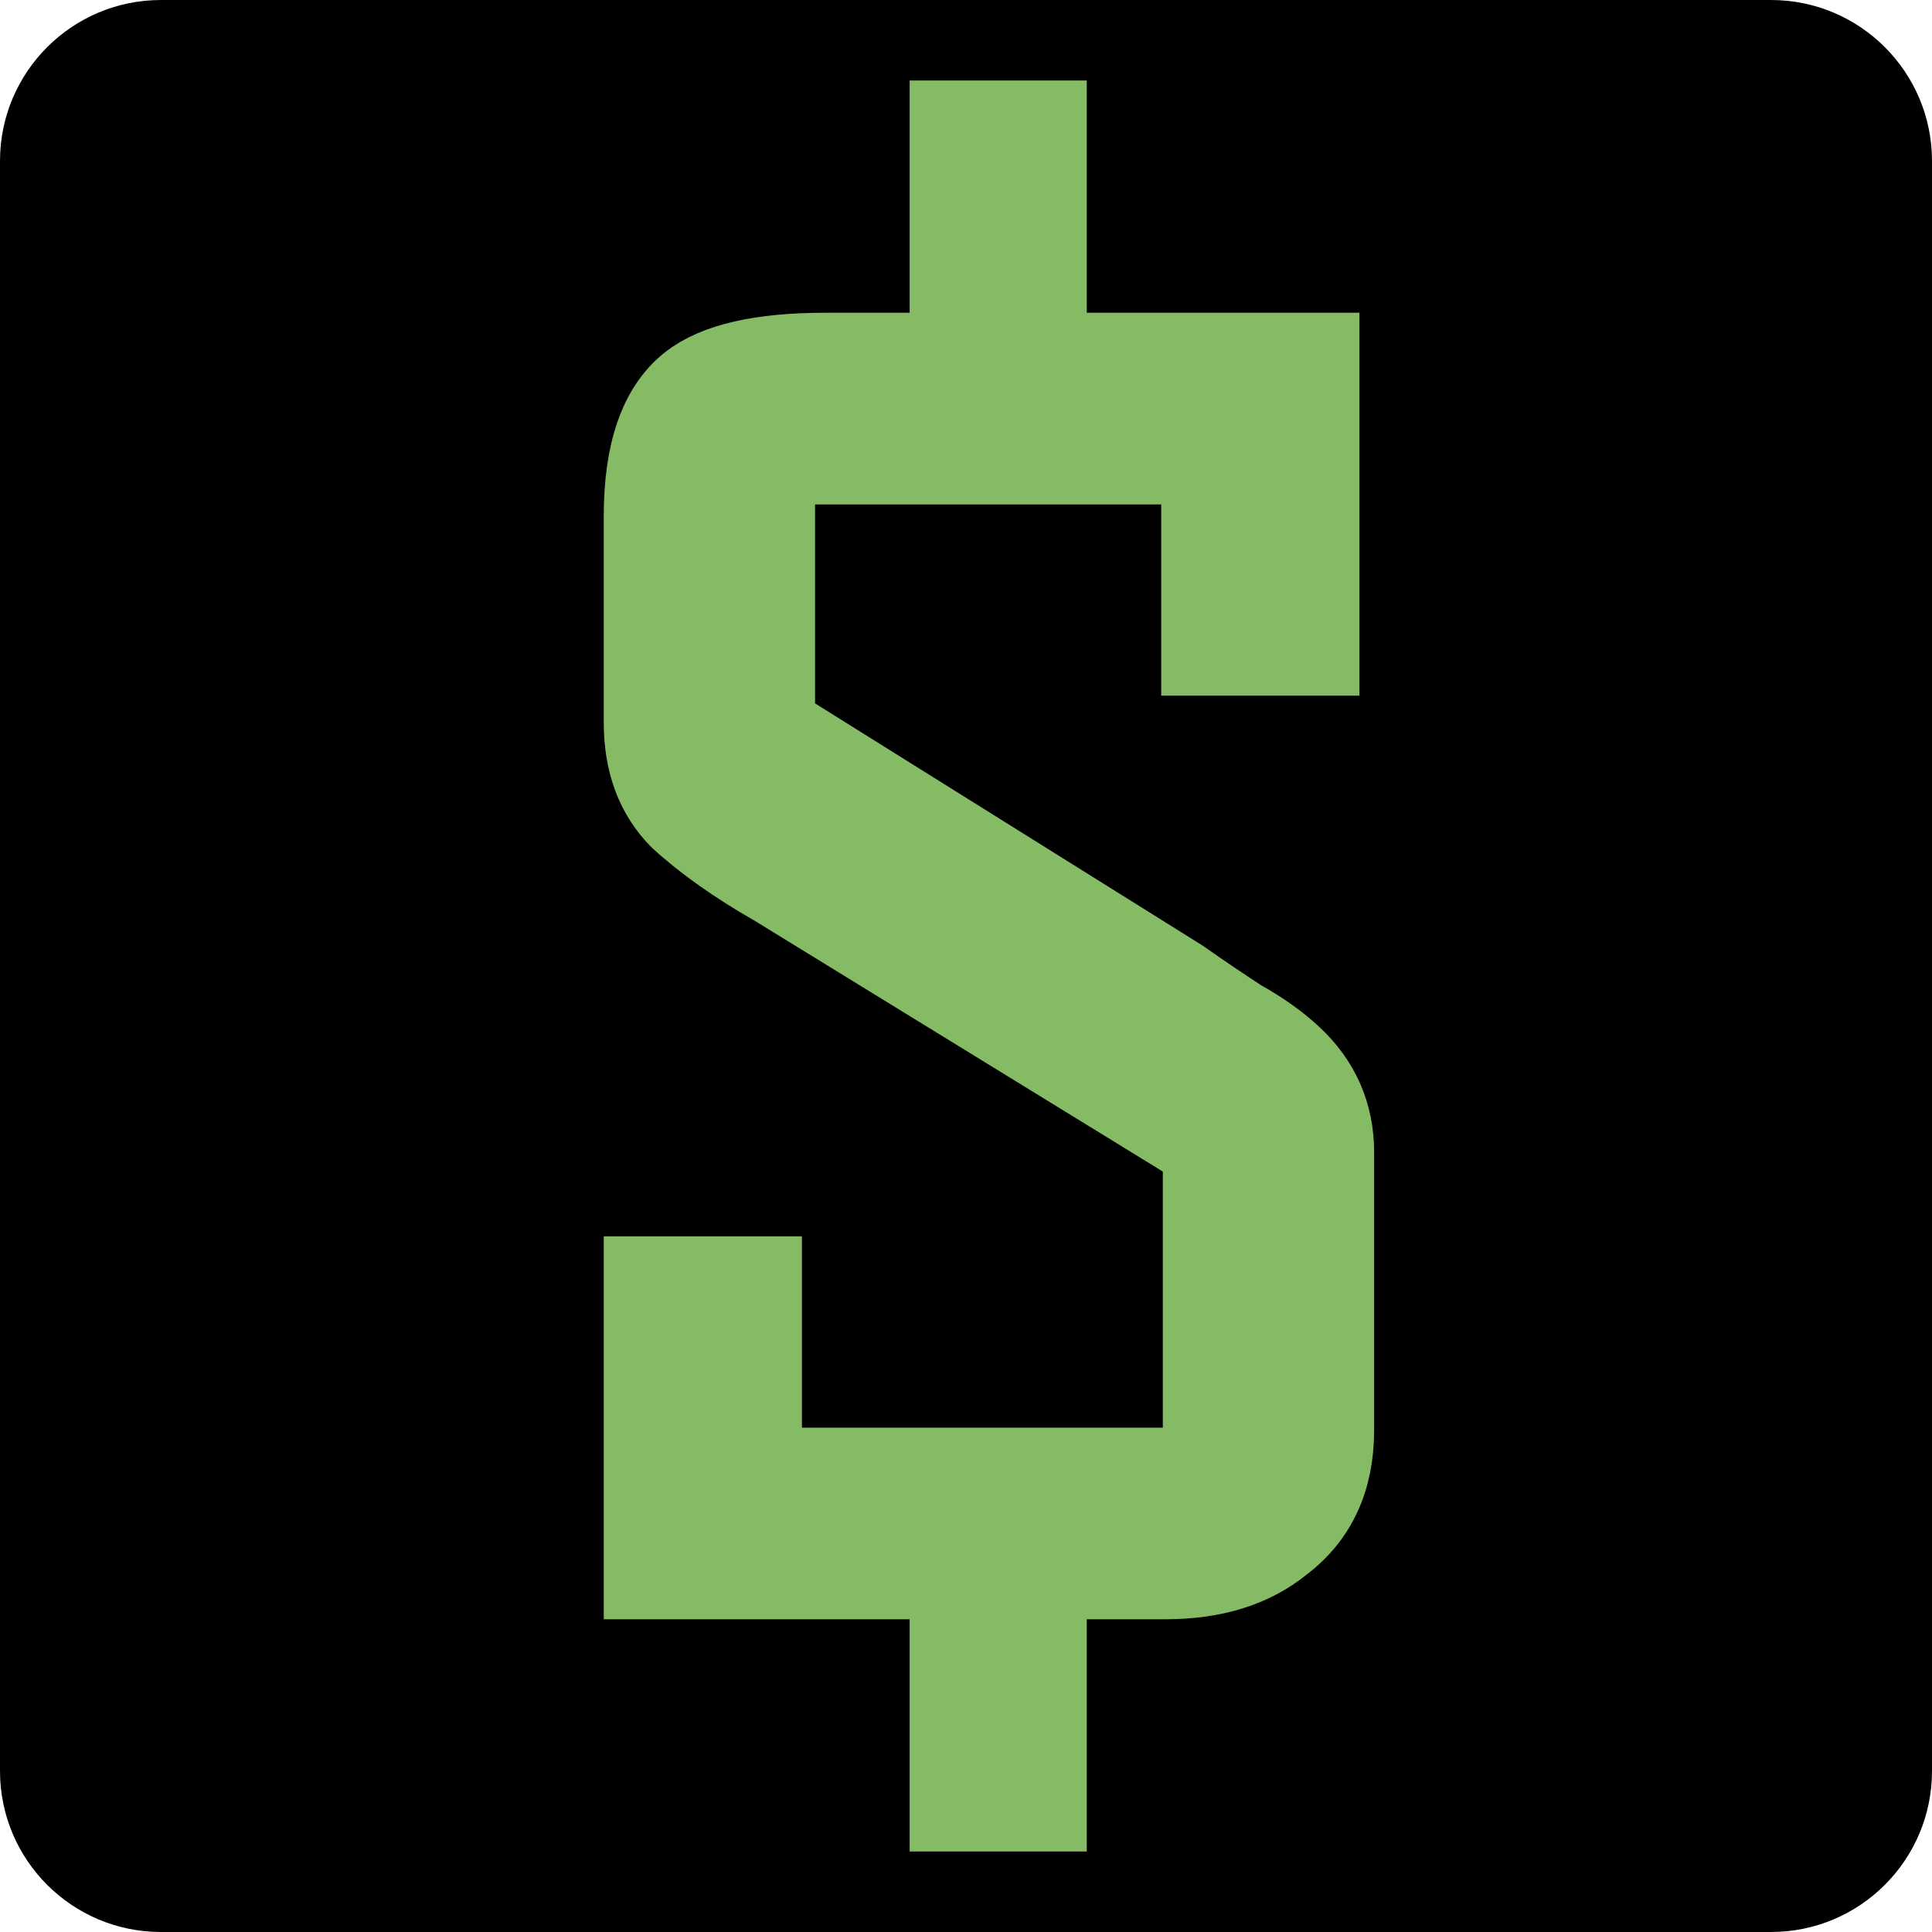
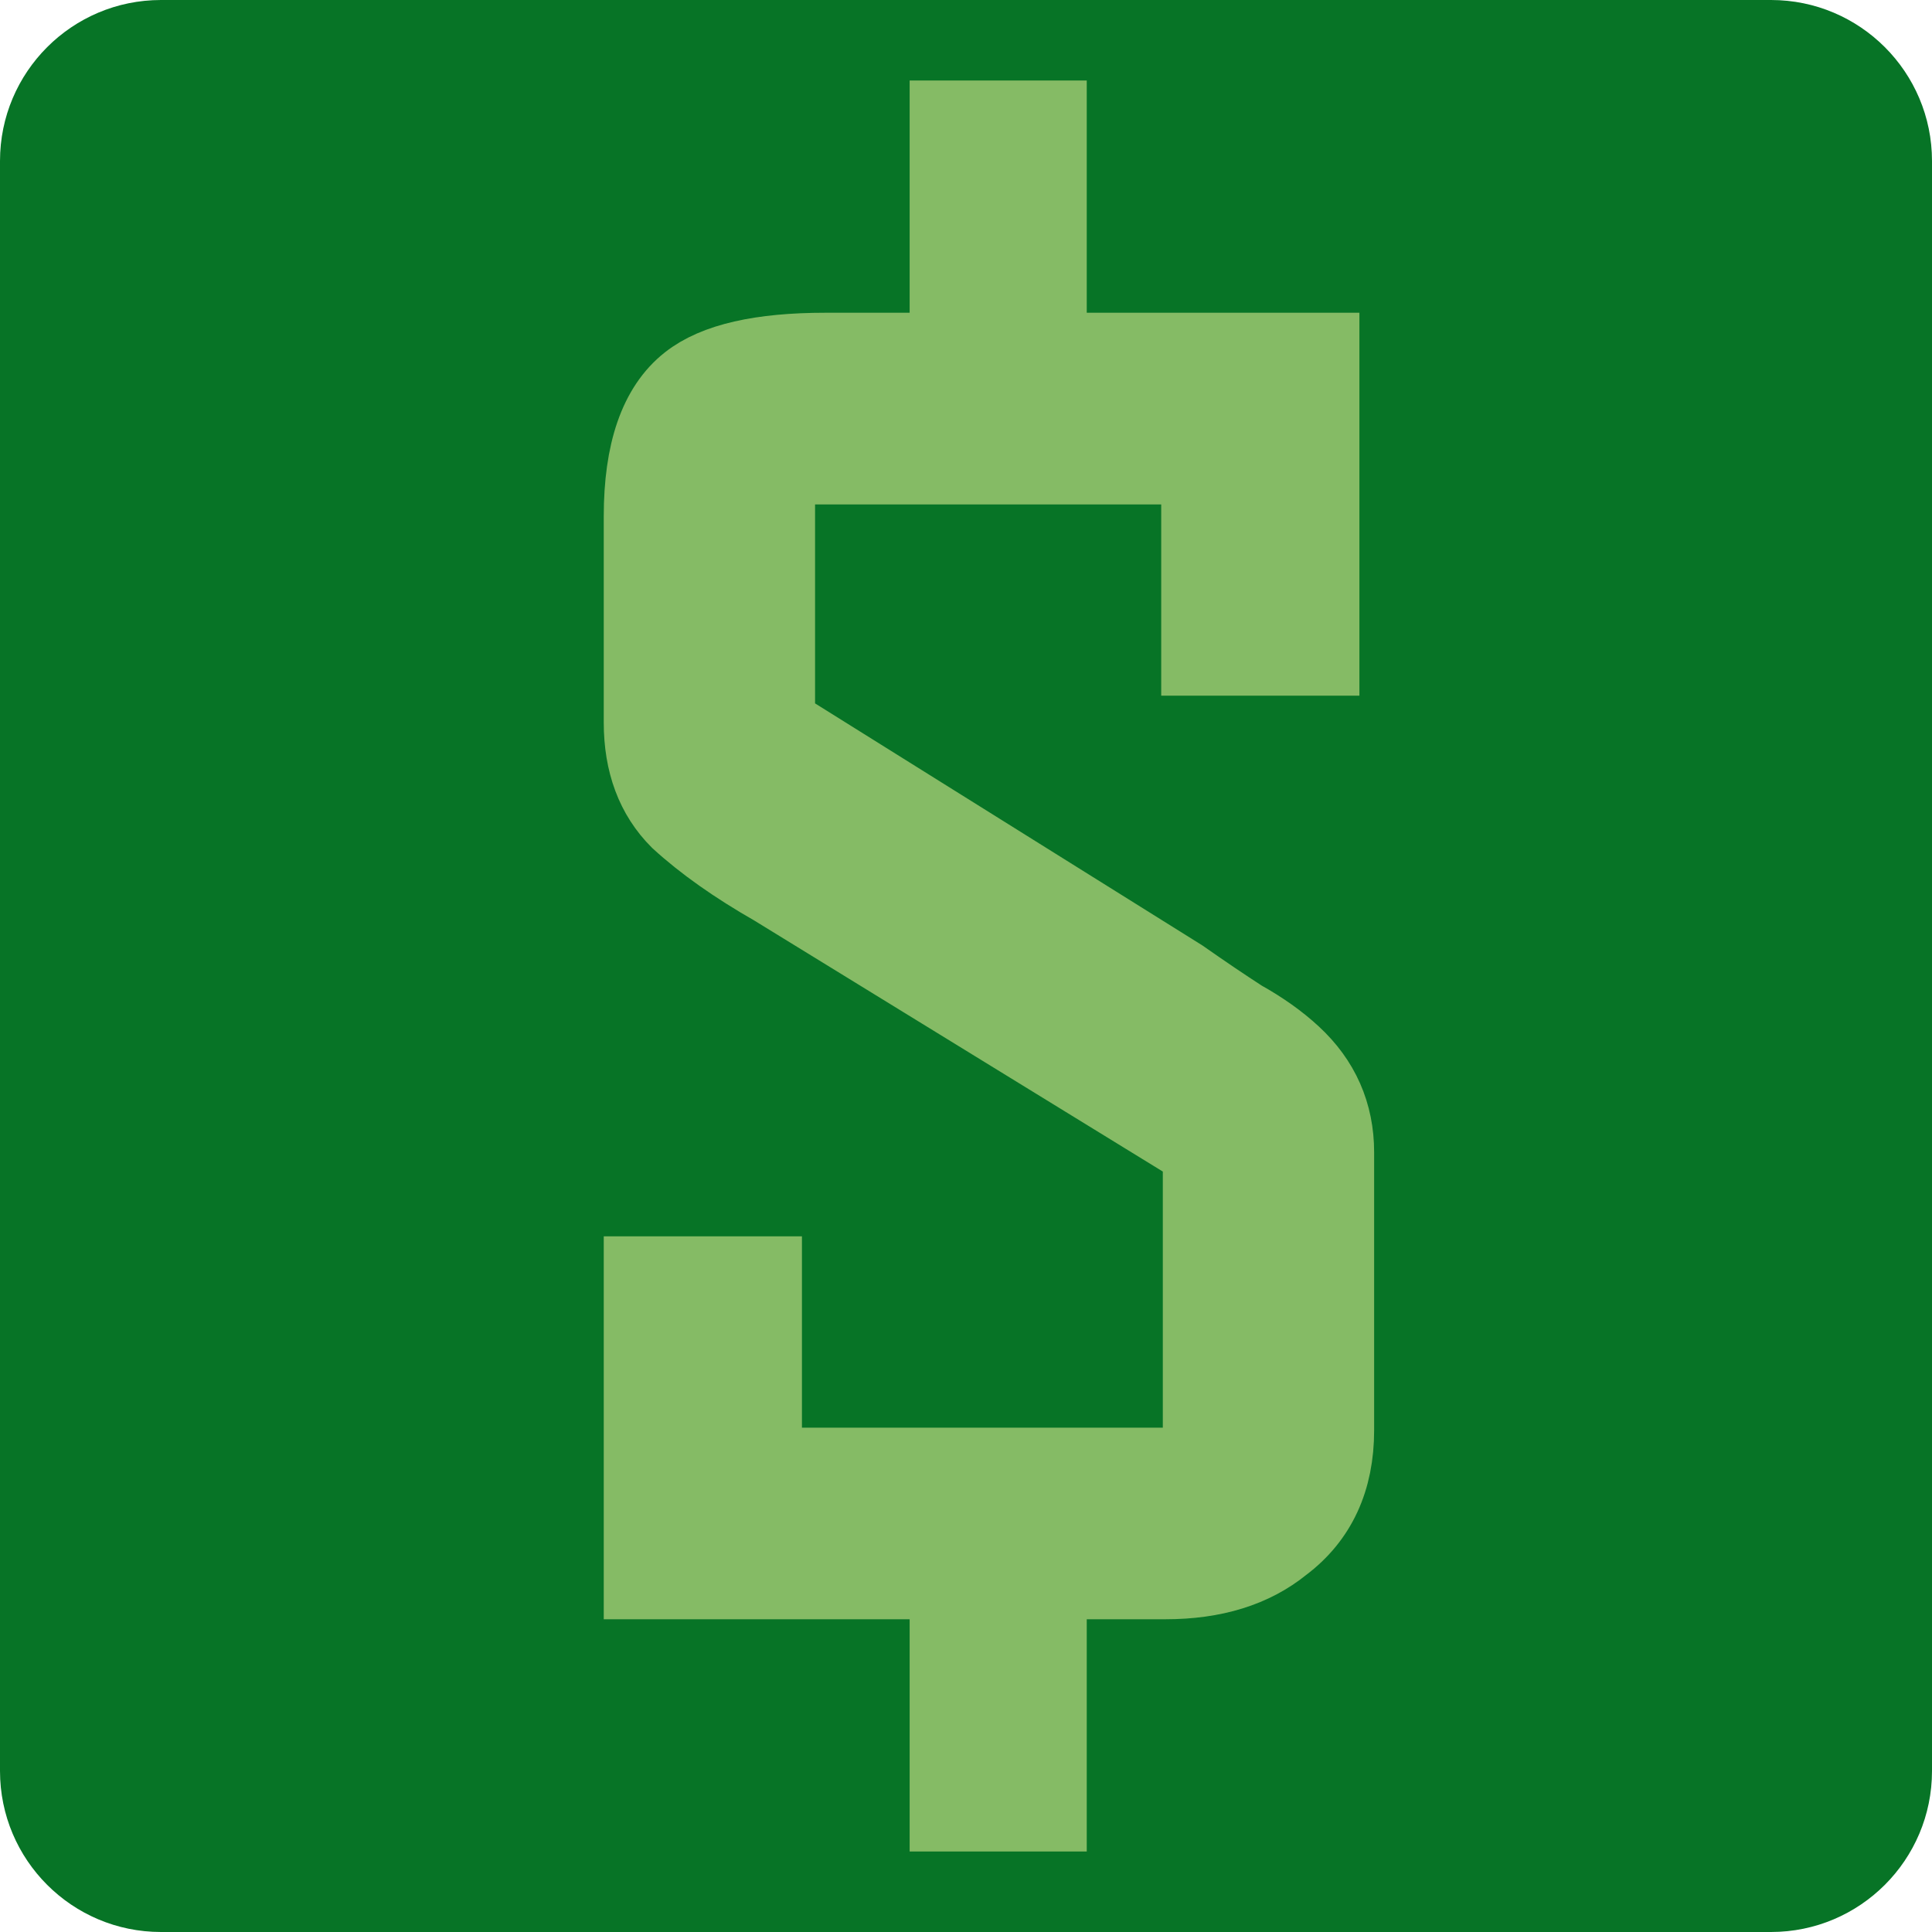
<svg xmlns="http://www.w3.org/2000/svg" width="24" height="24" viewBox="0 0 24 24" fill="none">
-   <rect width="24" height="24" rx="2" fill="black" />
+   <rect width="24" height="24" rx="2" fill="#077426" />
  <rect x="11.3" y="19.7" width="2.2" height="3.3" fill="#85BB65" />
  <path d="M14.661 12.162C14.932 12.352 15.182 12.521 15.412 12.67C15.656 12.806 15.866 12.954 16.042 13.117C16.394 13.442 16.57 13.841 16.57 14.315V17.767C16.57 18.377 16.353 18.844 15.92 19.169C15.555 19.466 15.074 19.615 14.478 19.615H8V15.858H9.462V18.235H14.945V14.274L9.625 11.005C9.151 10.734 8.758 10.457 8.447 10.172C8.149 9.874 8 9.475 8 8.974V6.415C8 5.617 8.19 5.068 8.569 4.77C8.894 4.513 9.455 4.385 10.254 4.385H16.387V8.142H14.925V5.766H9.625V9.015L14.661 12.162Z" fill="#85BB65" stroke="#85BB65" />
  <rect x="11.3" y="1" width="2.2" height="3.3" fill="#85BB65" />
</svg>
